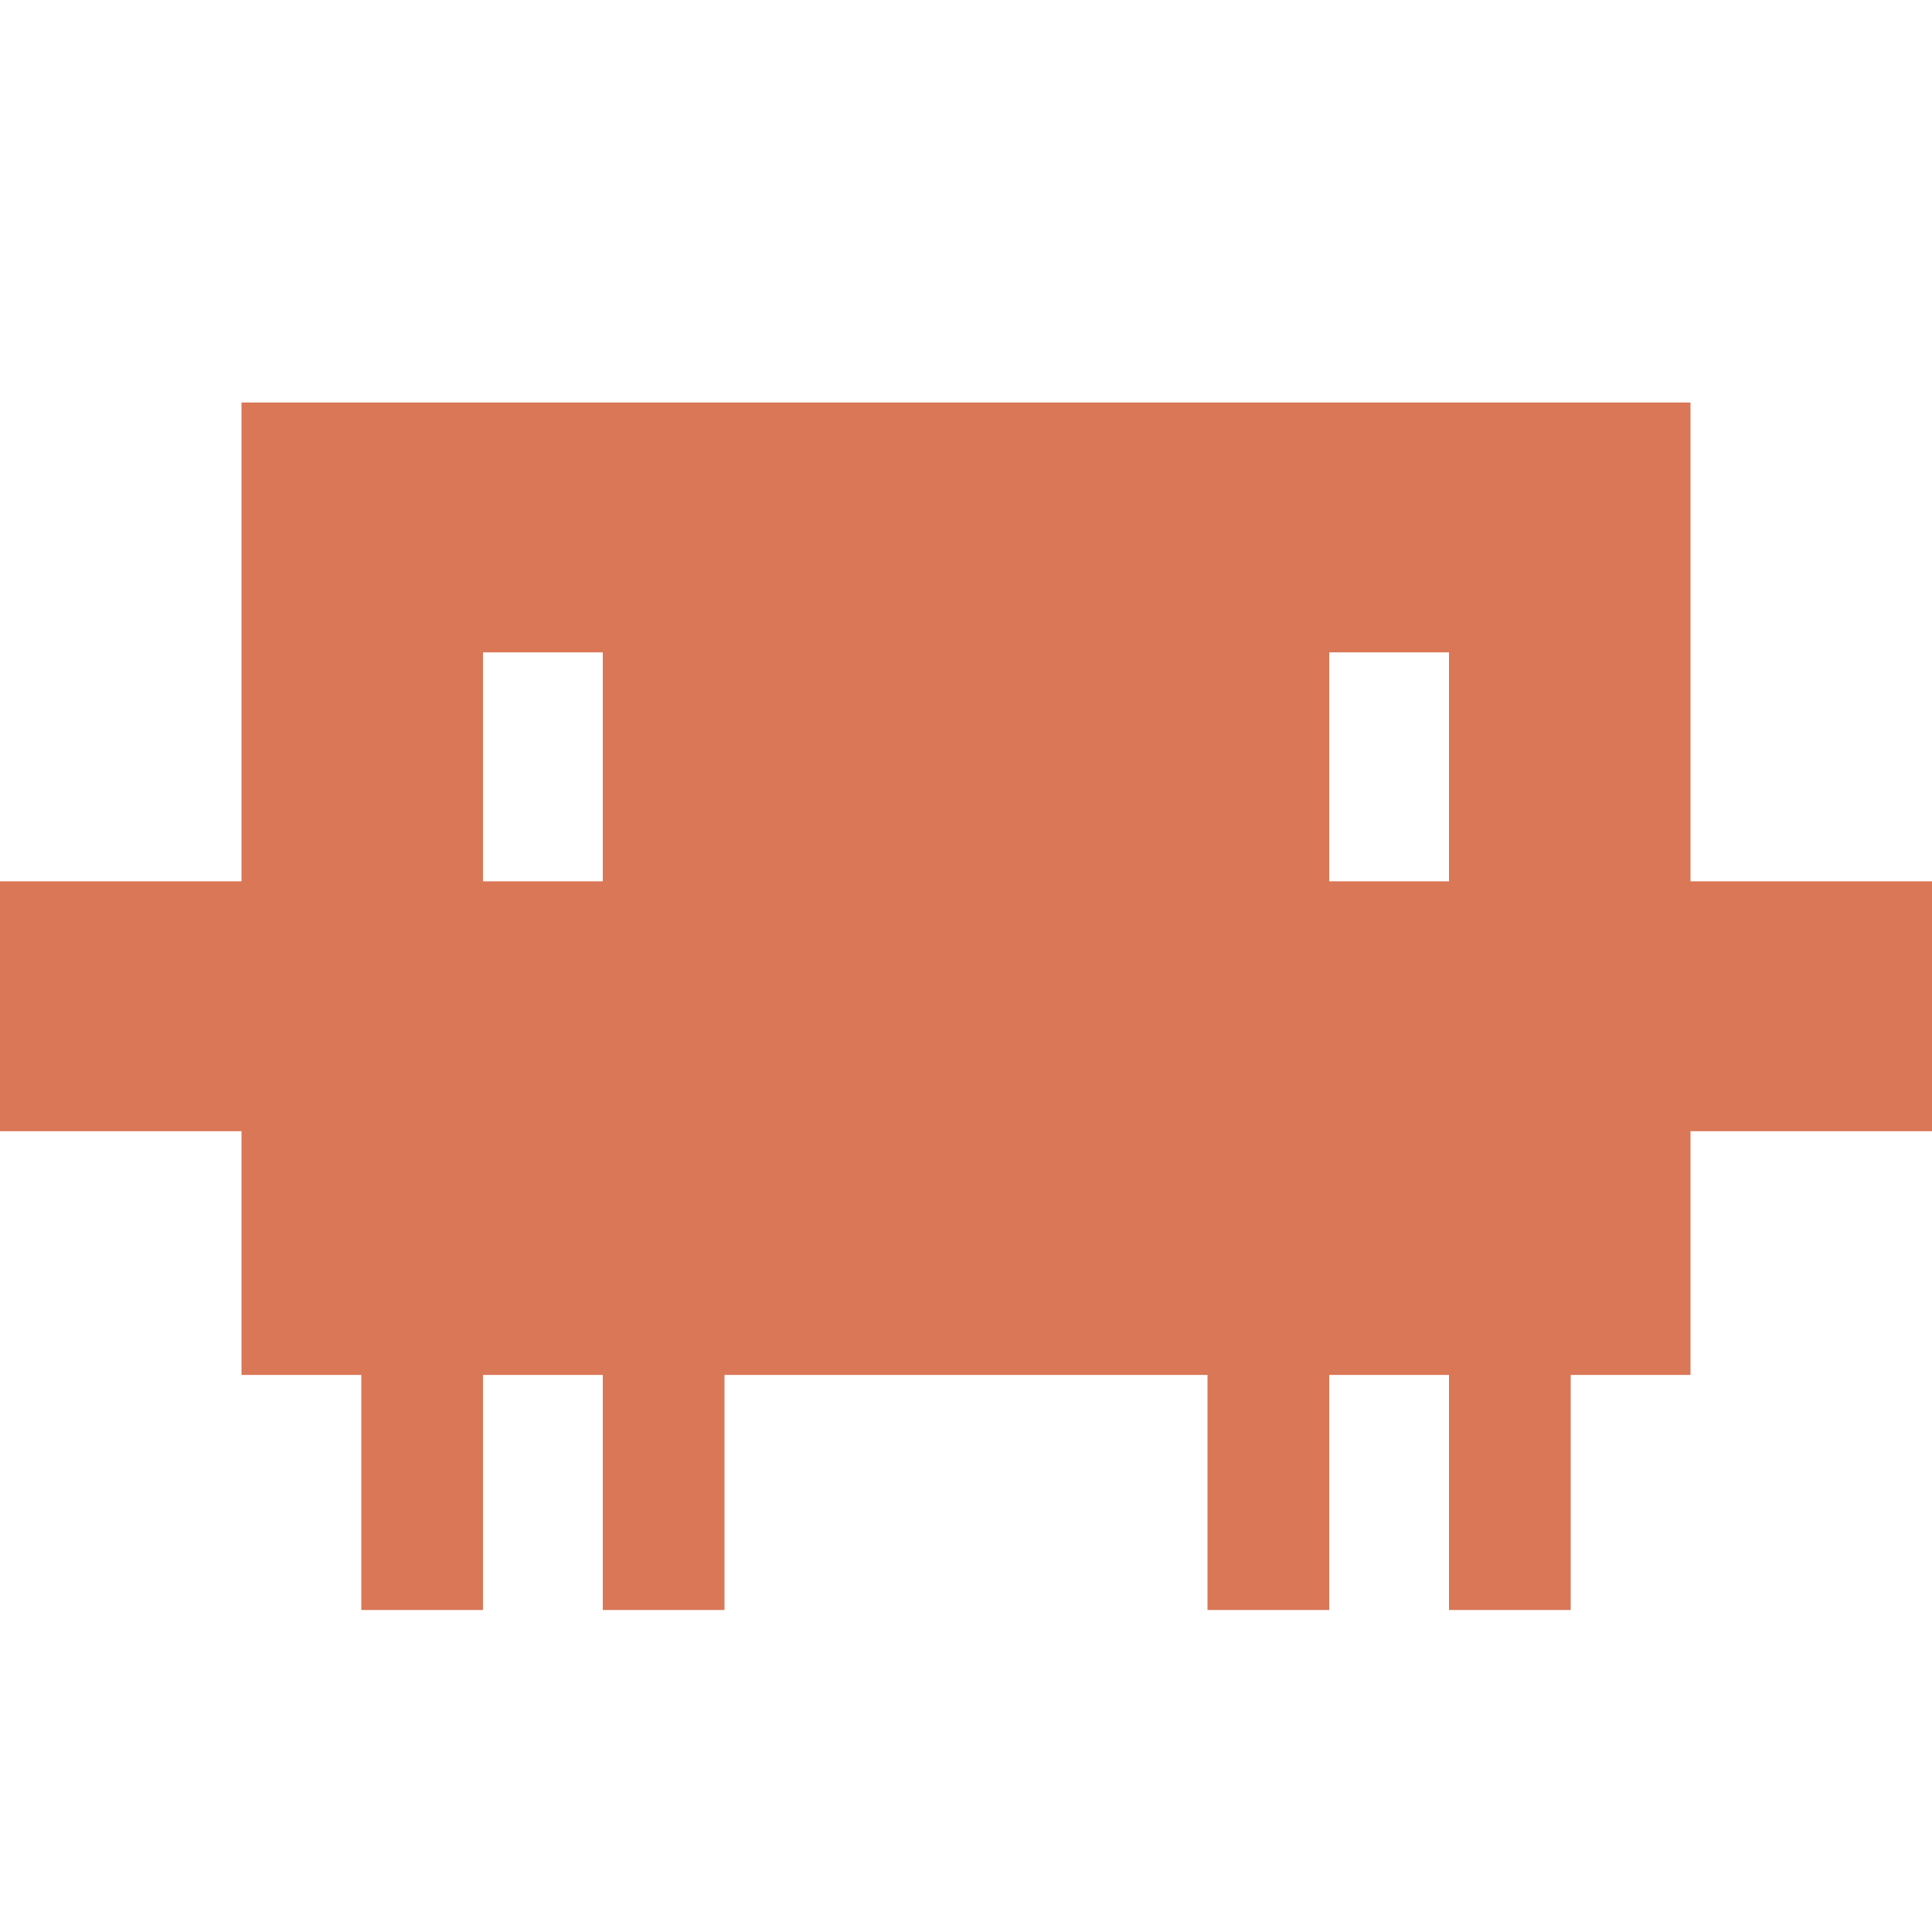
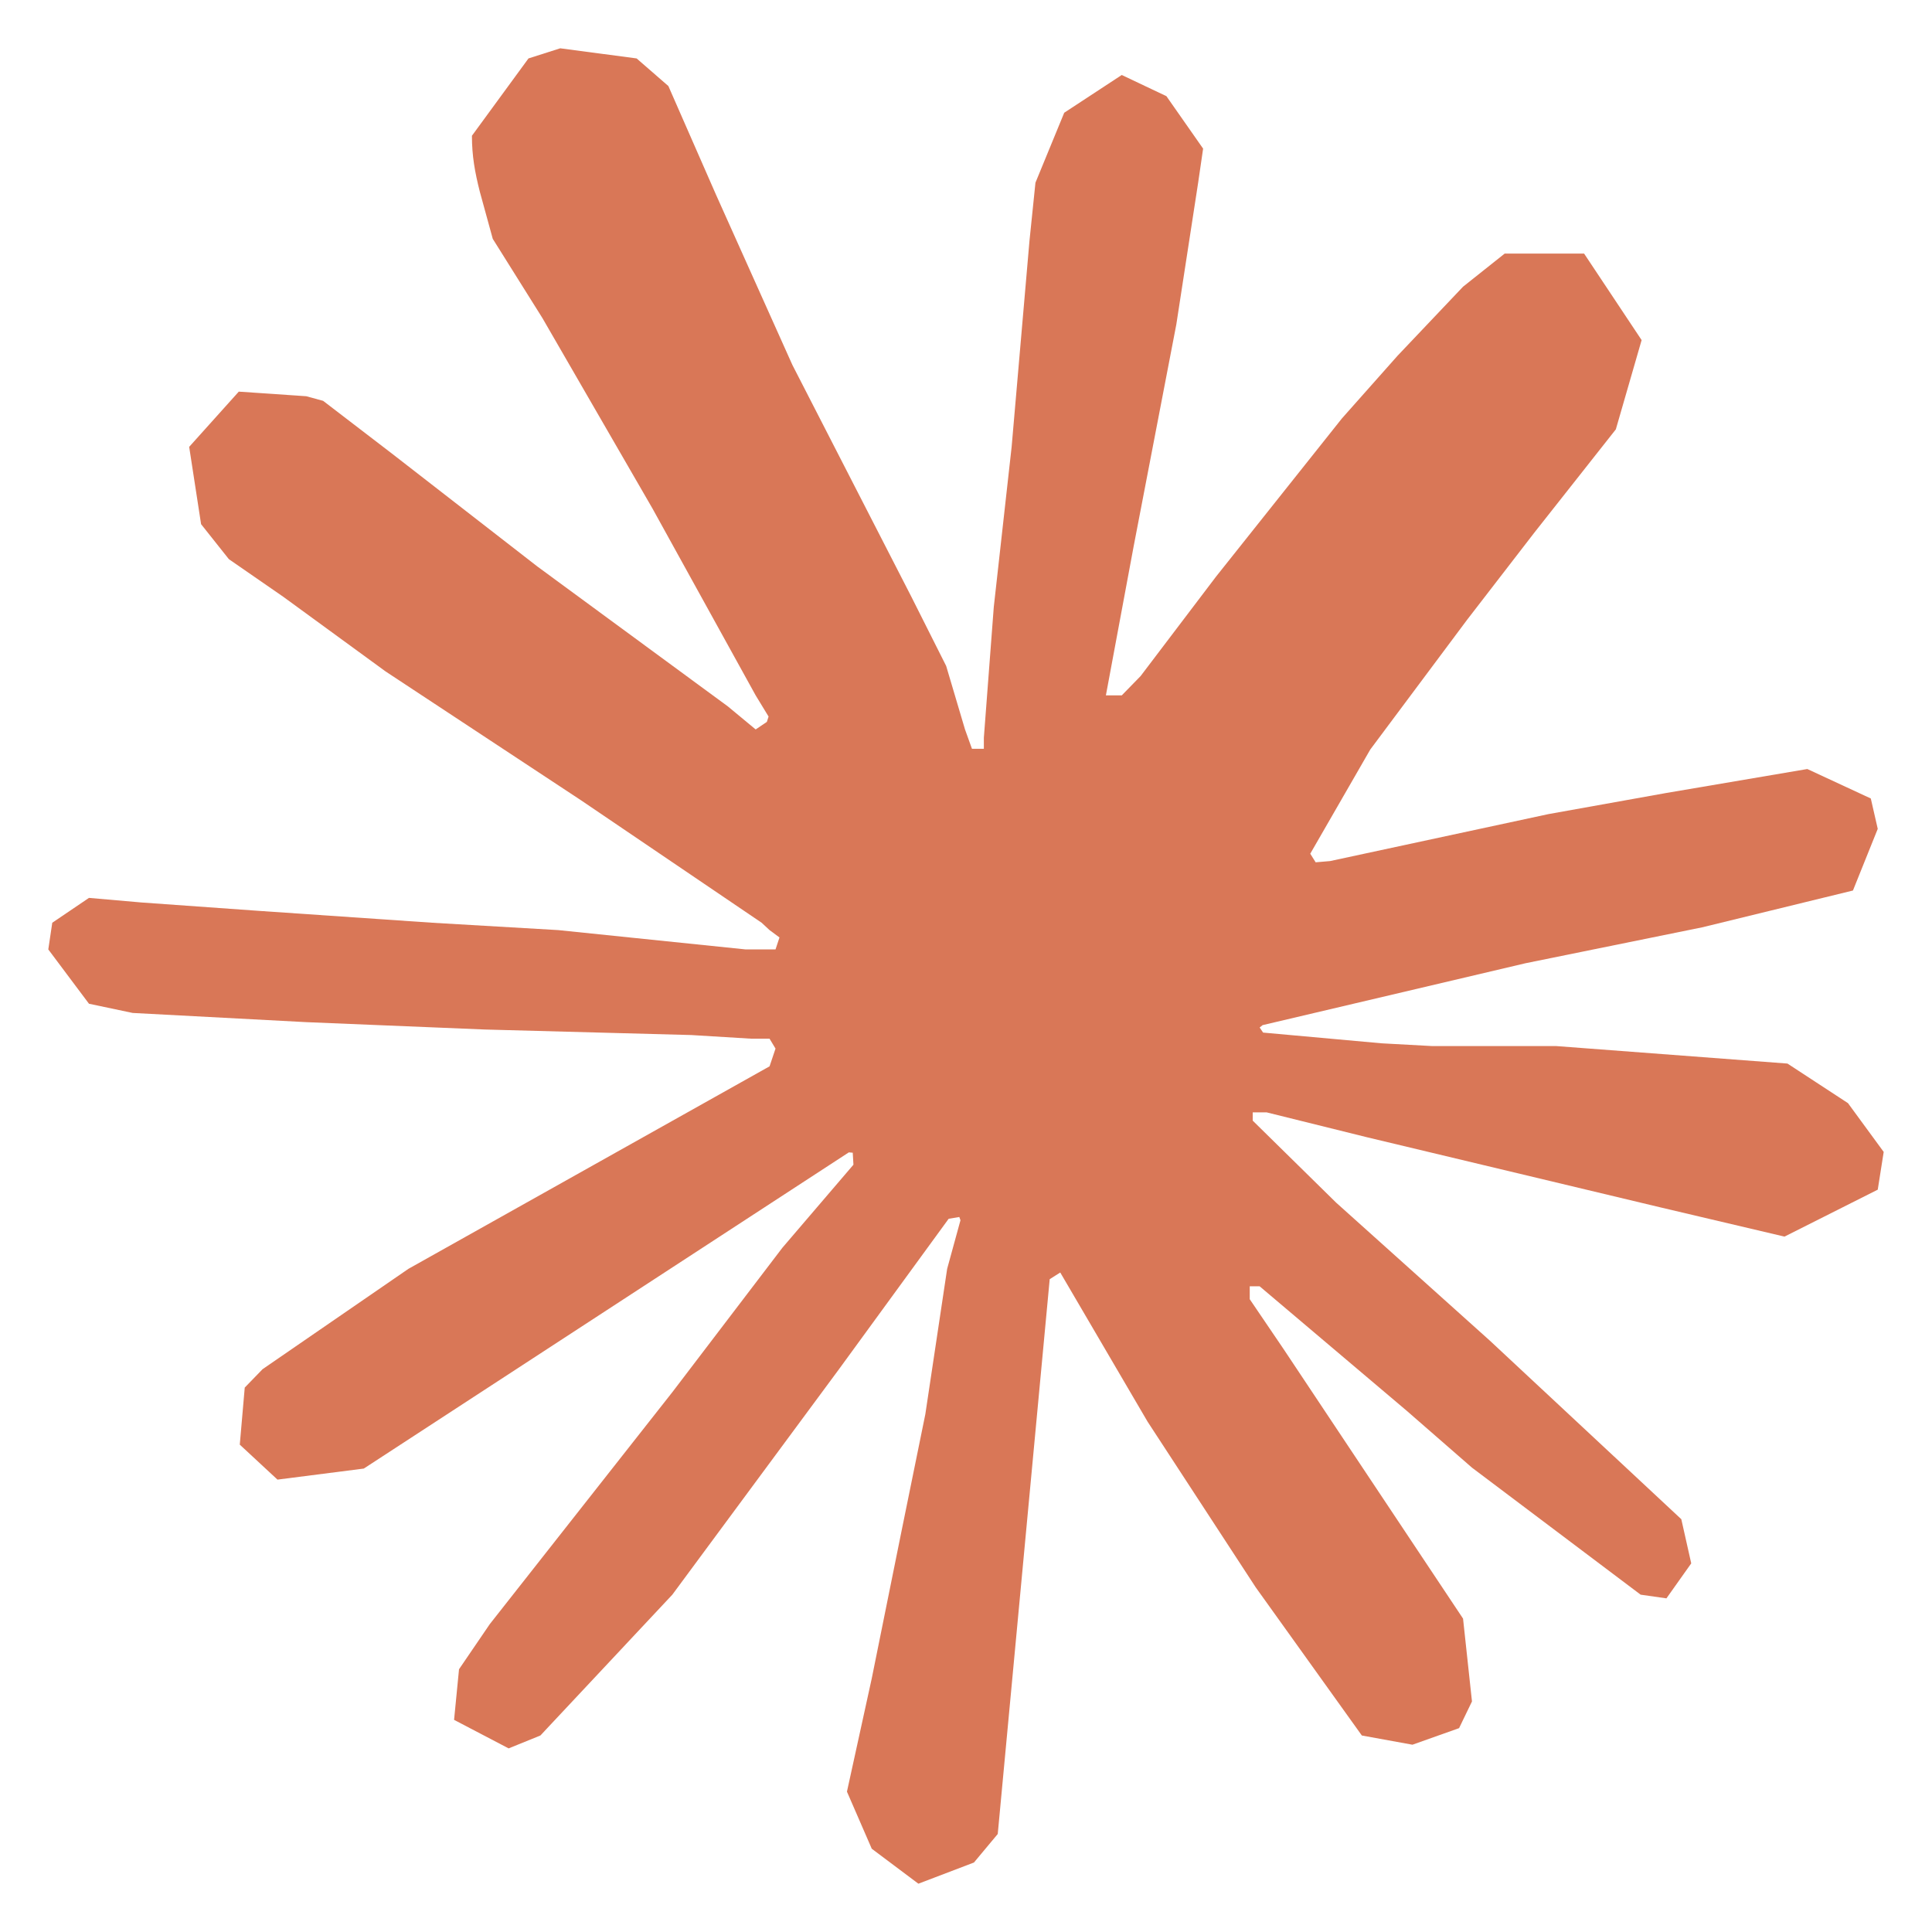
- <svg xmlns="http://www.w3.org/2000/svg" fill="none" viewBox="0 0 600 600">
-   <path fill="#D97757" fill-rule="evenodd" d="M525 273.7h75v77.6h-75V427h-37.2v73H450v-73h-37.2v73H375v-73H225v73h-37.8v-73H150v73h-37.8v-73H75v-75.7H0v-77.6h75V125h450zm-375 0h37.2v-71.1H150zm262.8 0H450v-71.1h-37.2z" clip-rule="evenodd" />
+ <svg xmlns="http://www.w3.org/2000/svg" width="248" height="248" viewBox="0 0 248 248" fill="none">
+   <path d="M52.428 162.873L98.784 136.879L99.549 134.602L98.784 133.334H96.492L88.724 132.862L62.235 132.153L39.311 131.207L17.025 130.026L11.421 128.844L6.2 121.873L6.709 118.447L11.421 115.257L18.171 115.847L33.071 116.911L55.485 118.447L71.659 119.392L95.728 121.873H99.549L100.058 120.337L98.784 119.392L97.766 118.447L74.588 102.732L49.499 86.191L36.382 76.62L29.378 71.776L25.812 67.286L24.284 57.361L30.651 50.272L39.311 50.862L41.476 51.453L50.264 58.188L68.984 72.721L93.436 90.68L97.001 93.634L98.437 92.665L98.657 91.98L97.001 89.263L83.757 65.277L69.621 40.819L63.253 30.658L61.598 24.632C60.956 22.103 60.579 20.011 60.579 17.425L67.838 7.5L71.913 6.2L81.719 7.5L85.795 11.044L91.907 24.986L101.714 46.845L116.996 76.62L121.453 85.482L123.873 93.634L124.764 96.115H126.292V94.698L127.566 77.92L129.858 57.361L132.15 30.894L132.915 23.451L136.608 14.471L143.994 9.626L149.725 12.344L154.437 19.079L153.8 23.451L150.998 41.646L145.522 70.121L141.957 89.263H143.994L146.414 86.781L156.093 74.021L172.266 53.698L179.398 45.663L187.803 36.802L193.152 32.548H203.34L210.726 43.655L207.415 55.116L196.972 68.349L188.312 79.574L175.896 96.21L168.191 109.585L168.882 110.689L170.738 110.53L198.755 104.504L213.91 101.787L231.994 98.715L240.144 102.496L241.036 106.395L237.852 114.311L218.495 119.037L195.826 123.645L162.07 131.592L161.696 131.893L162.137 132.547L177.36 133.925L183.855 134.279H199.774L229.447 136.524L237.215 141.605L241.8 147.867L241.036 152.711L229.065 158.737L213.019 154.956L175.45 145.977L162.587 142.787H160.805V143.85L171.502 154.366L191.242 172.089L215.82 195.011L217.094 200.682L213.91 205.172L210.599 204.699L188.949 188.394L180.544 181.069L161.696 165.118H160.422V166.772L164.752 173.152L187.803 207.771L188.949 218.405L187.294 221.832L181.308 223.959L174.813 222.777L161.187 203.754L147.305 182.486L136.098 163.345L134.745 164.2L128.075 235.42L125.019 239.082L117.887 241.8L111.902 237.31L108.718 229.984L111.902 215.452L115.722 196.547L118.779 181.541L121.58 162.873L123.291 156.636L123.14 156.219L121.773 156.449L107.699 175.752L86.304 204.699L69.366 222.777L65.291 224.431L58.287 220.768L58.923 214.27L62.871 208.48L86.304 178.705L100.44 160.155L109.551 149.507L109.462 147.967L108.959 147.924L46.698 188.512L35.618 189.93L30.779 185.44L31.416 178.115L33.708 175.752L52.428 162.873Z" fill="#D97757" />
</svg>
